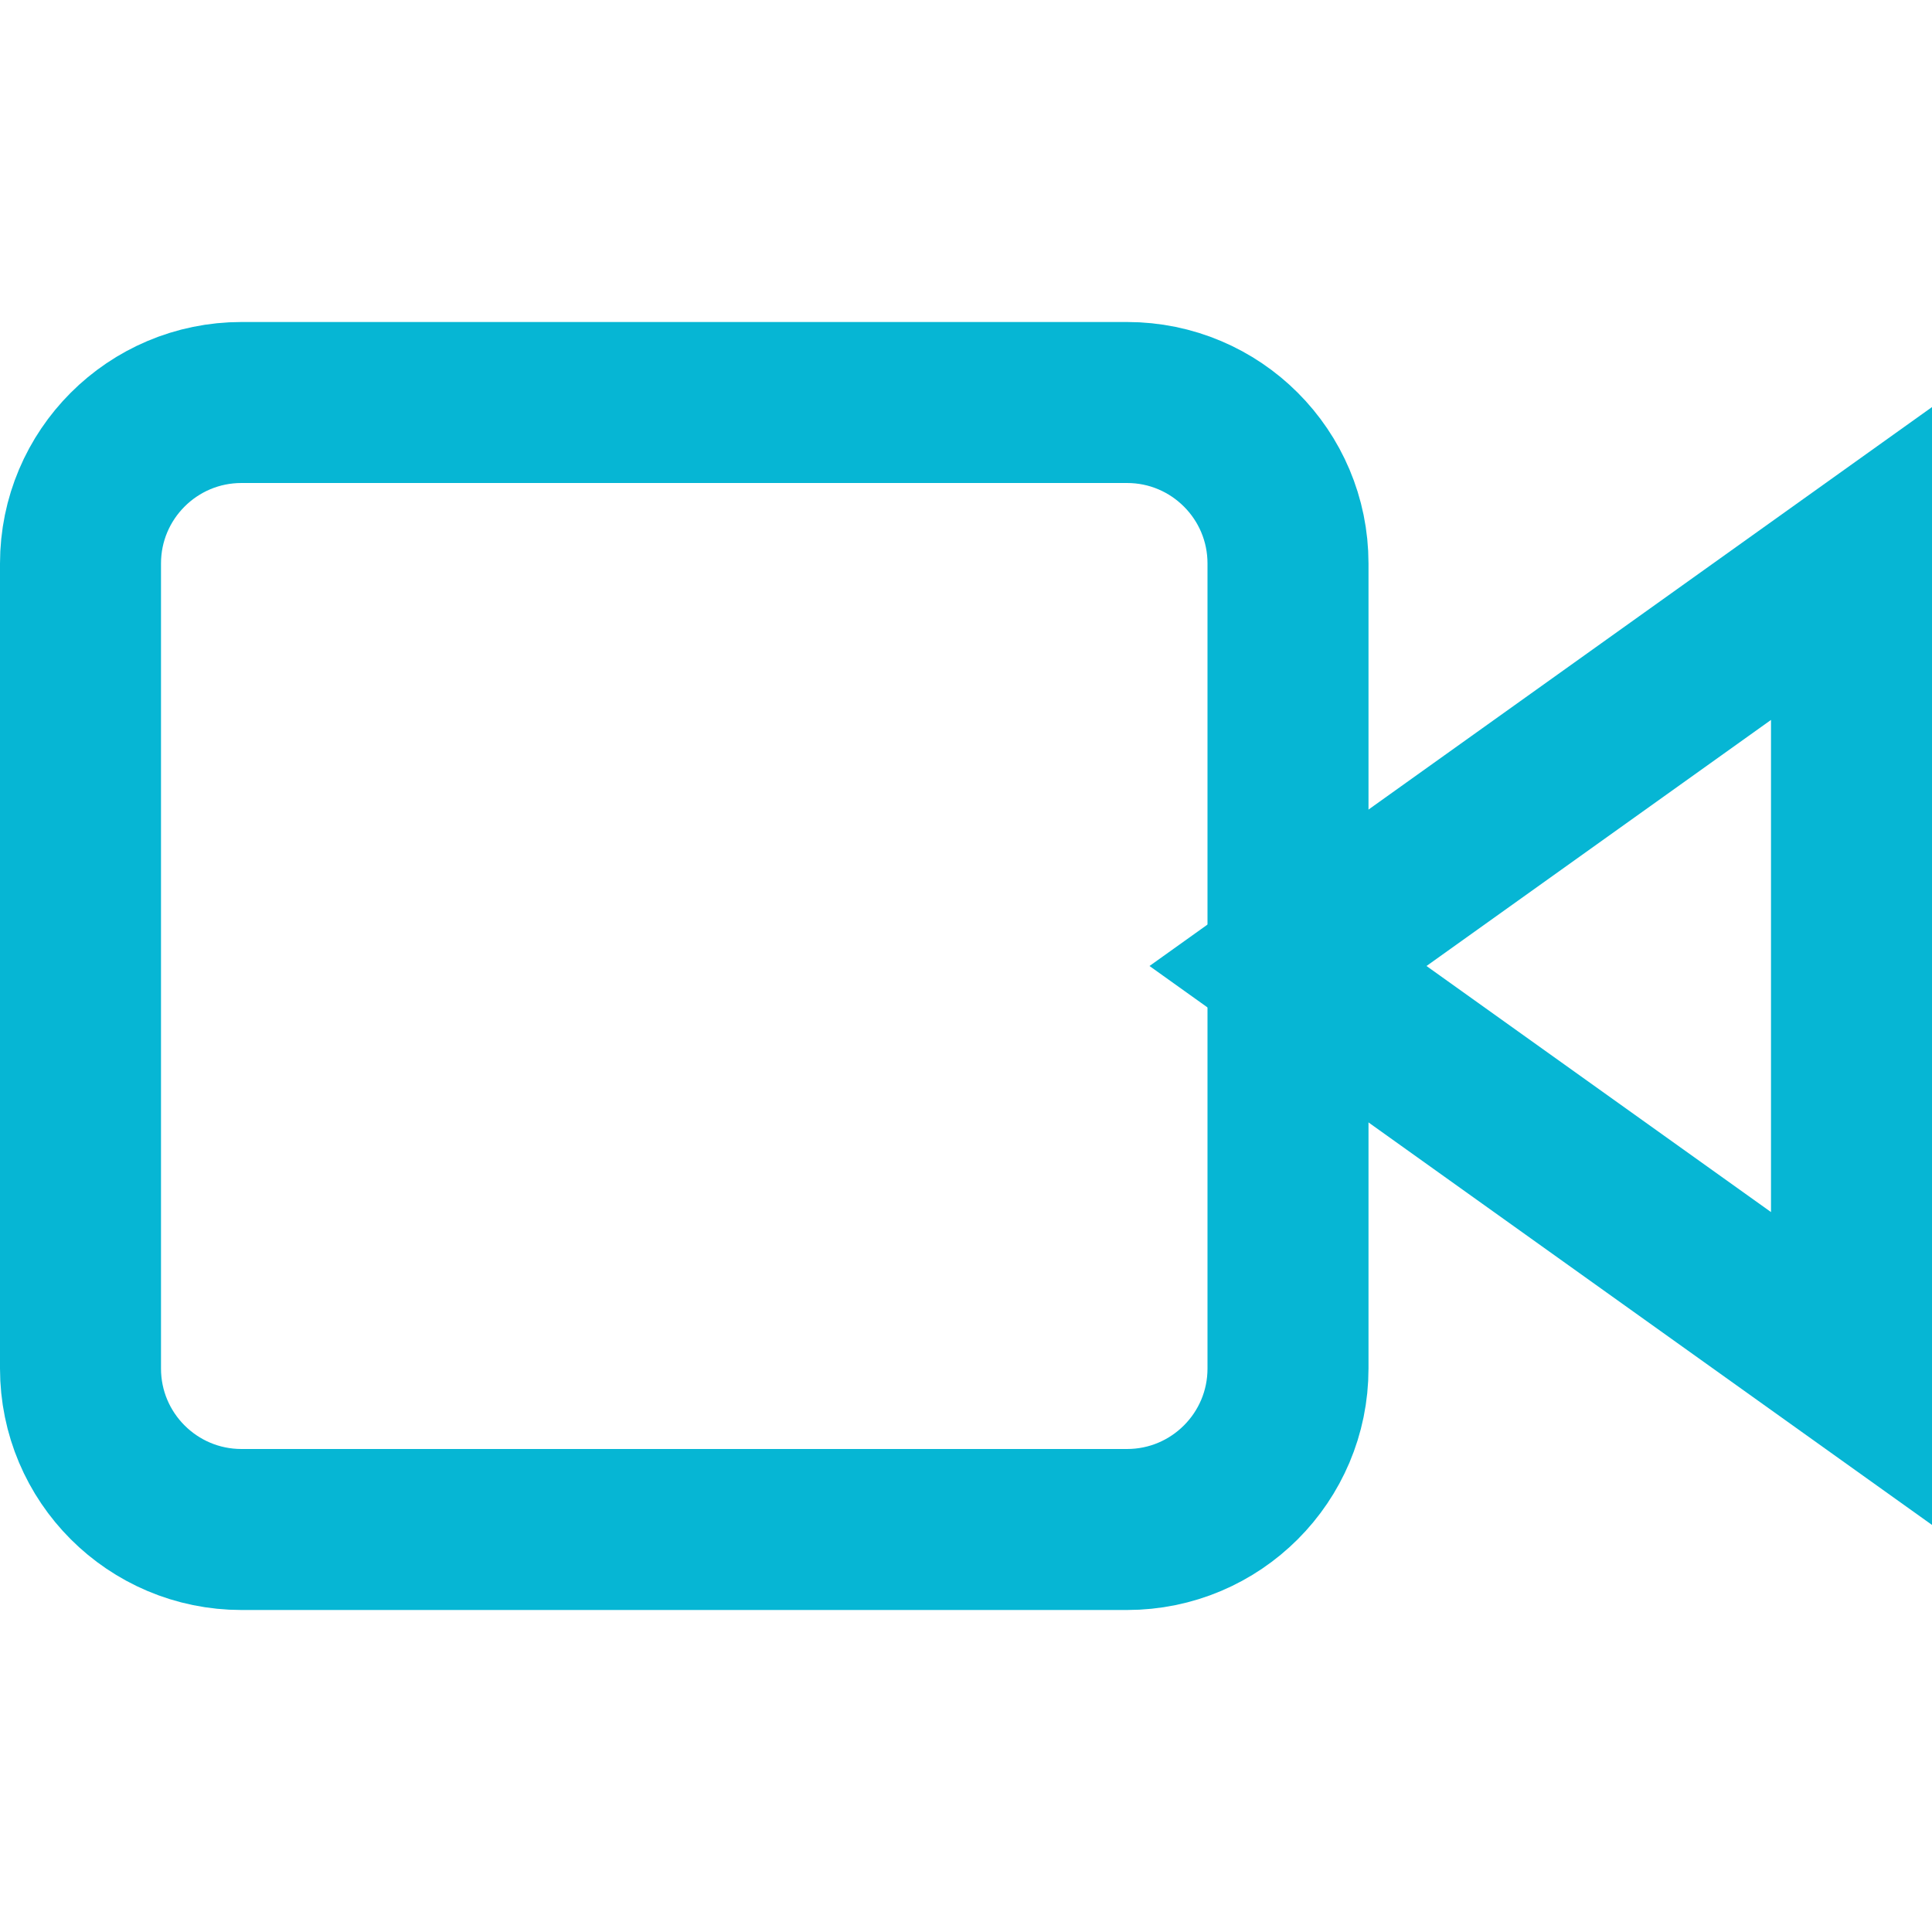
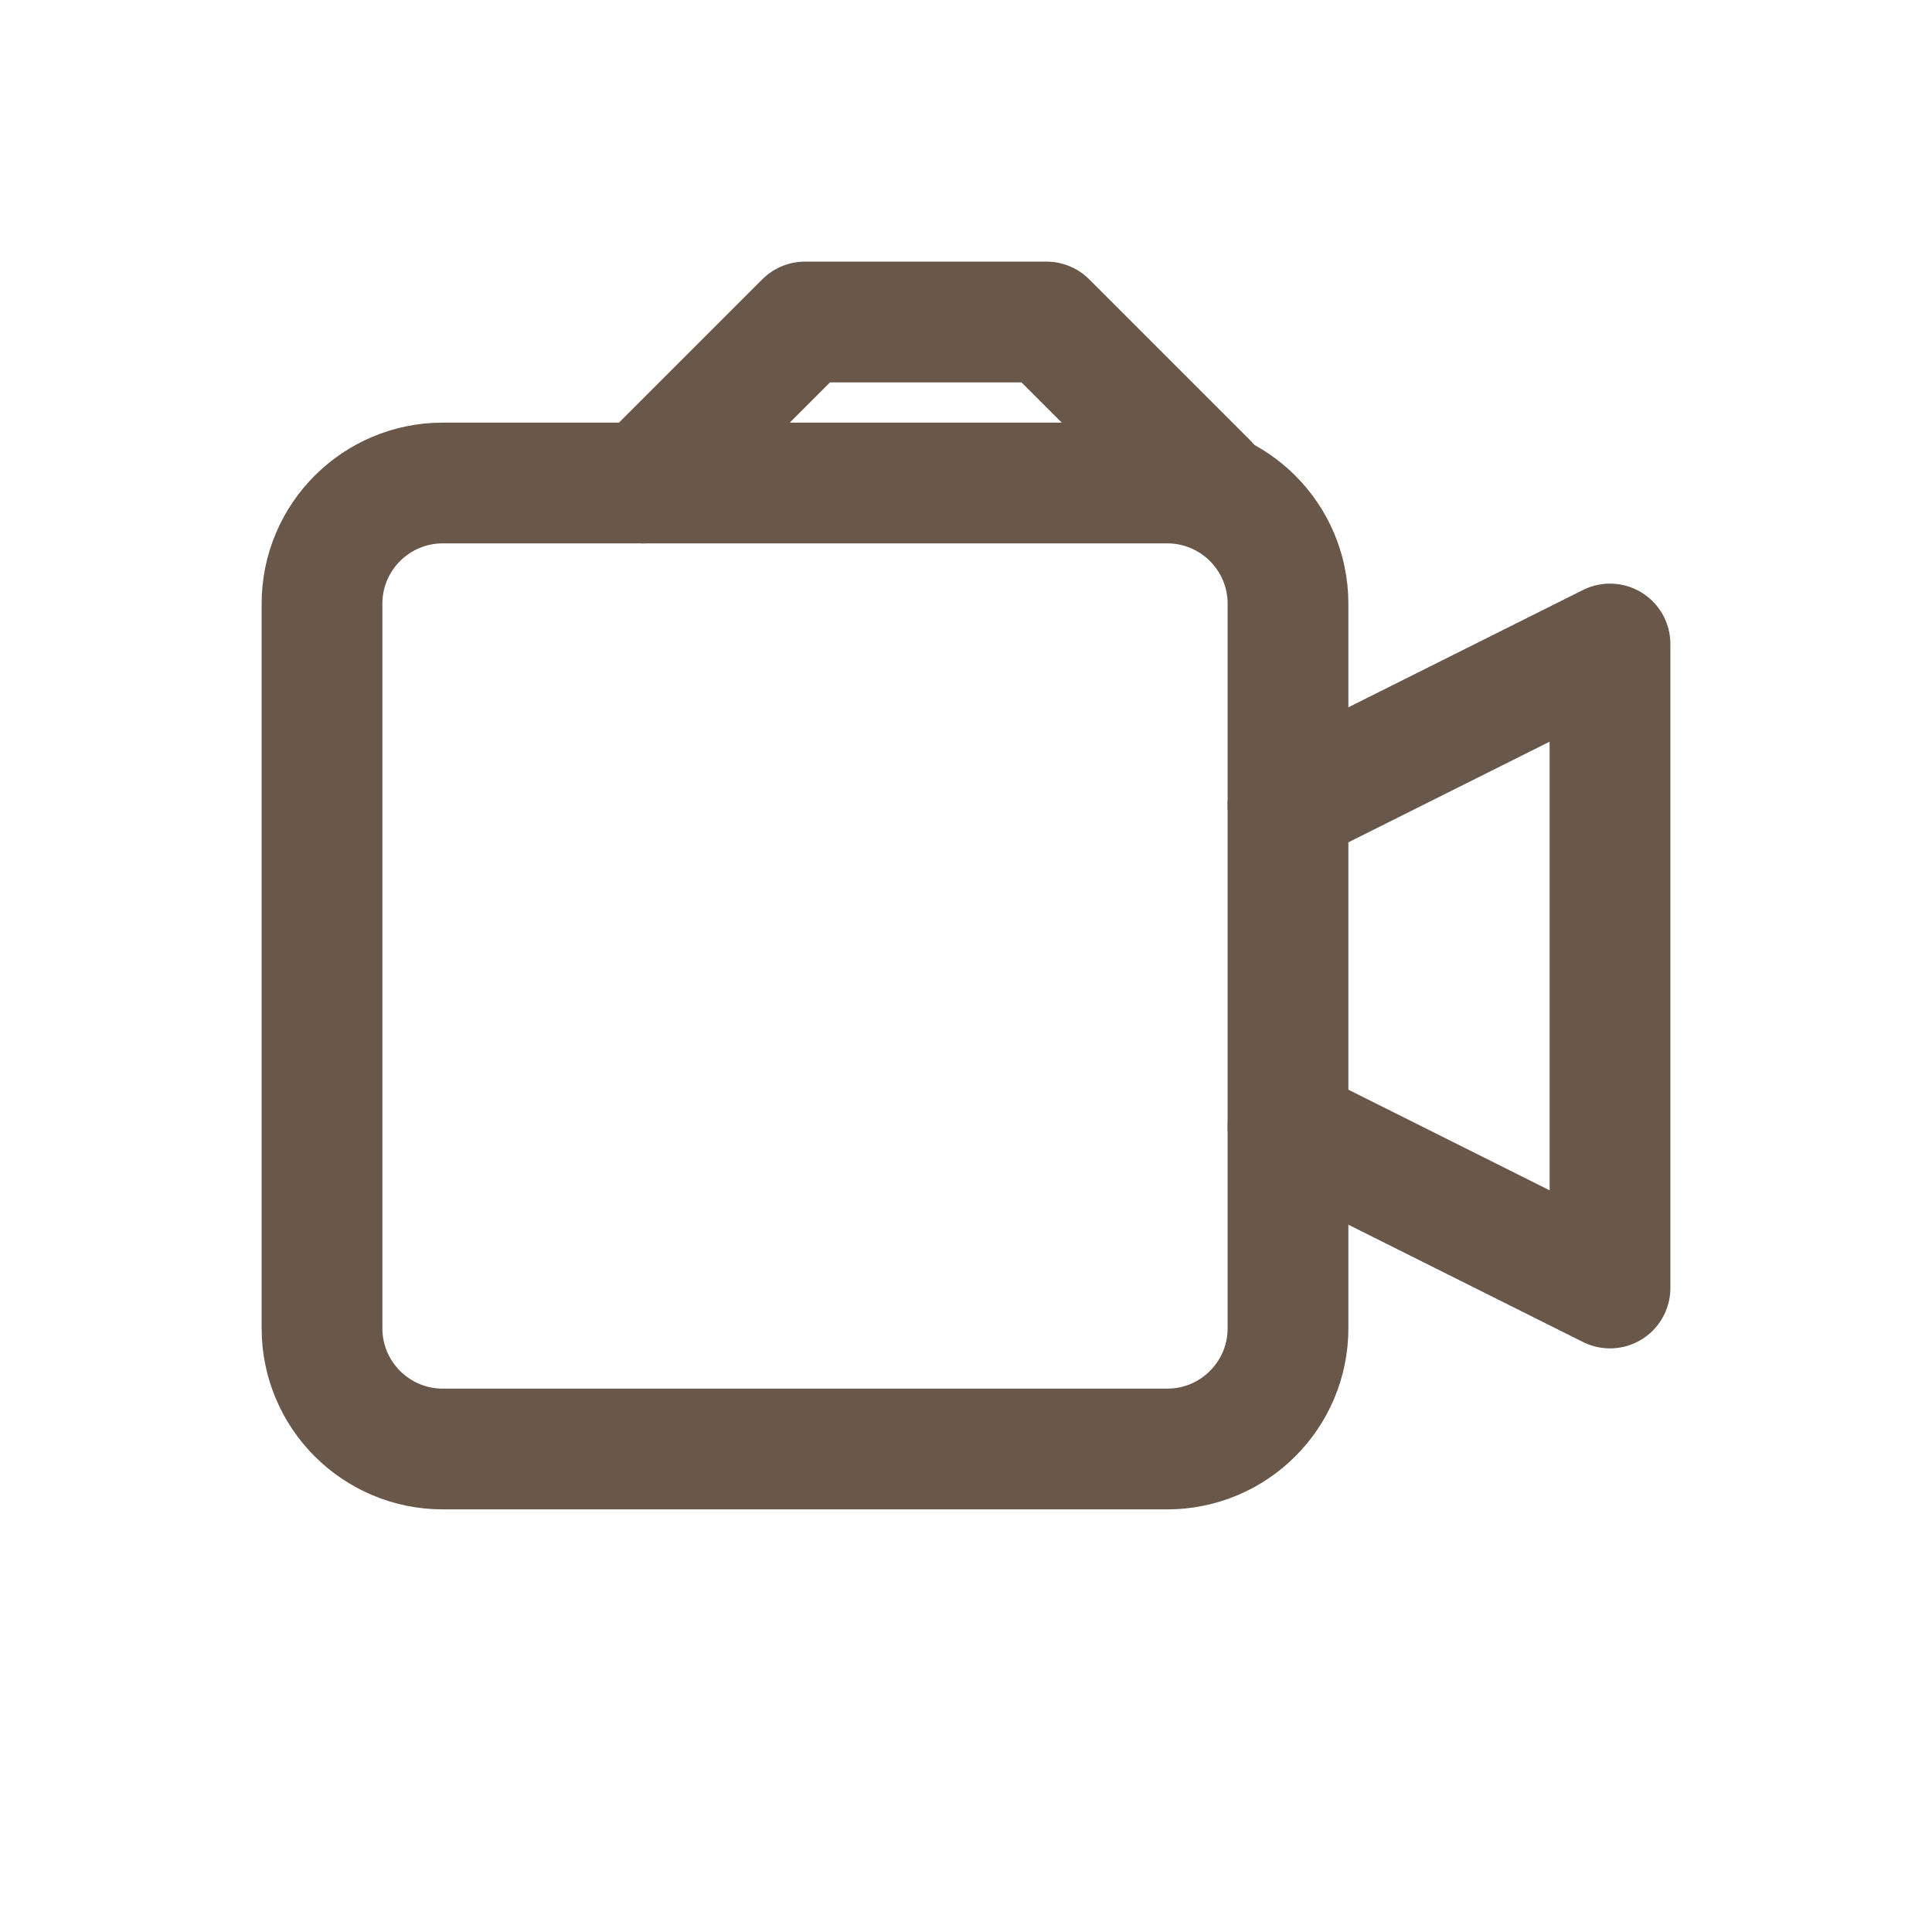
- <svg xmlns="http://www.w3.org/2000/svg" width="24" height="24" viewBox="0 0 24 24" fill="none" stroke="#06B6D4" stroke-width="2">
-   <polygon points="23 7 16 12 23 17 23 7" />
-   <rect x="1" y="5" width="15" height="14" rx="2" ry="2" />
+ <svg xmlns="http://www.w3.org/2000/svg" viewBox="0 0 24 24" fill="none" stroke="#69574A" stroke-width="1.5" stroke-linecap="round" stroke-linejoin="round">
+   <rect x="4" y="6" width="12" height="12" rx="1.5" />
+   <path d="m16 10 4-2v8l-4-2M8 6l2-2h3l2 2" />
</svg>
